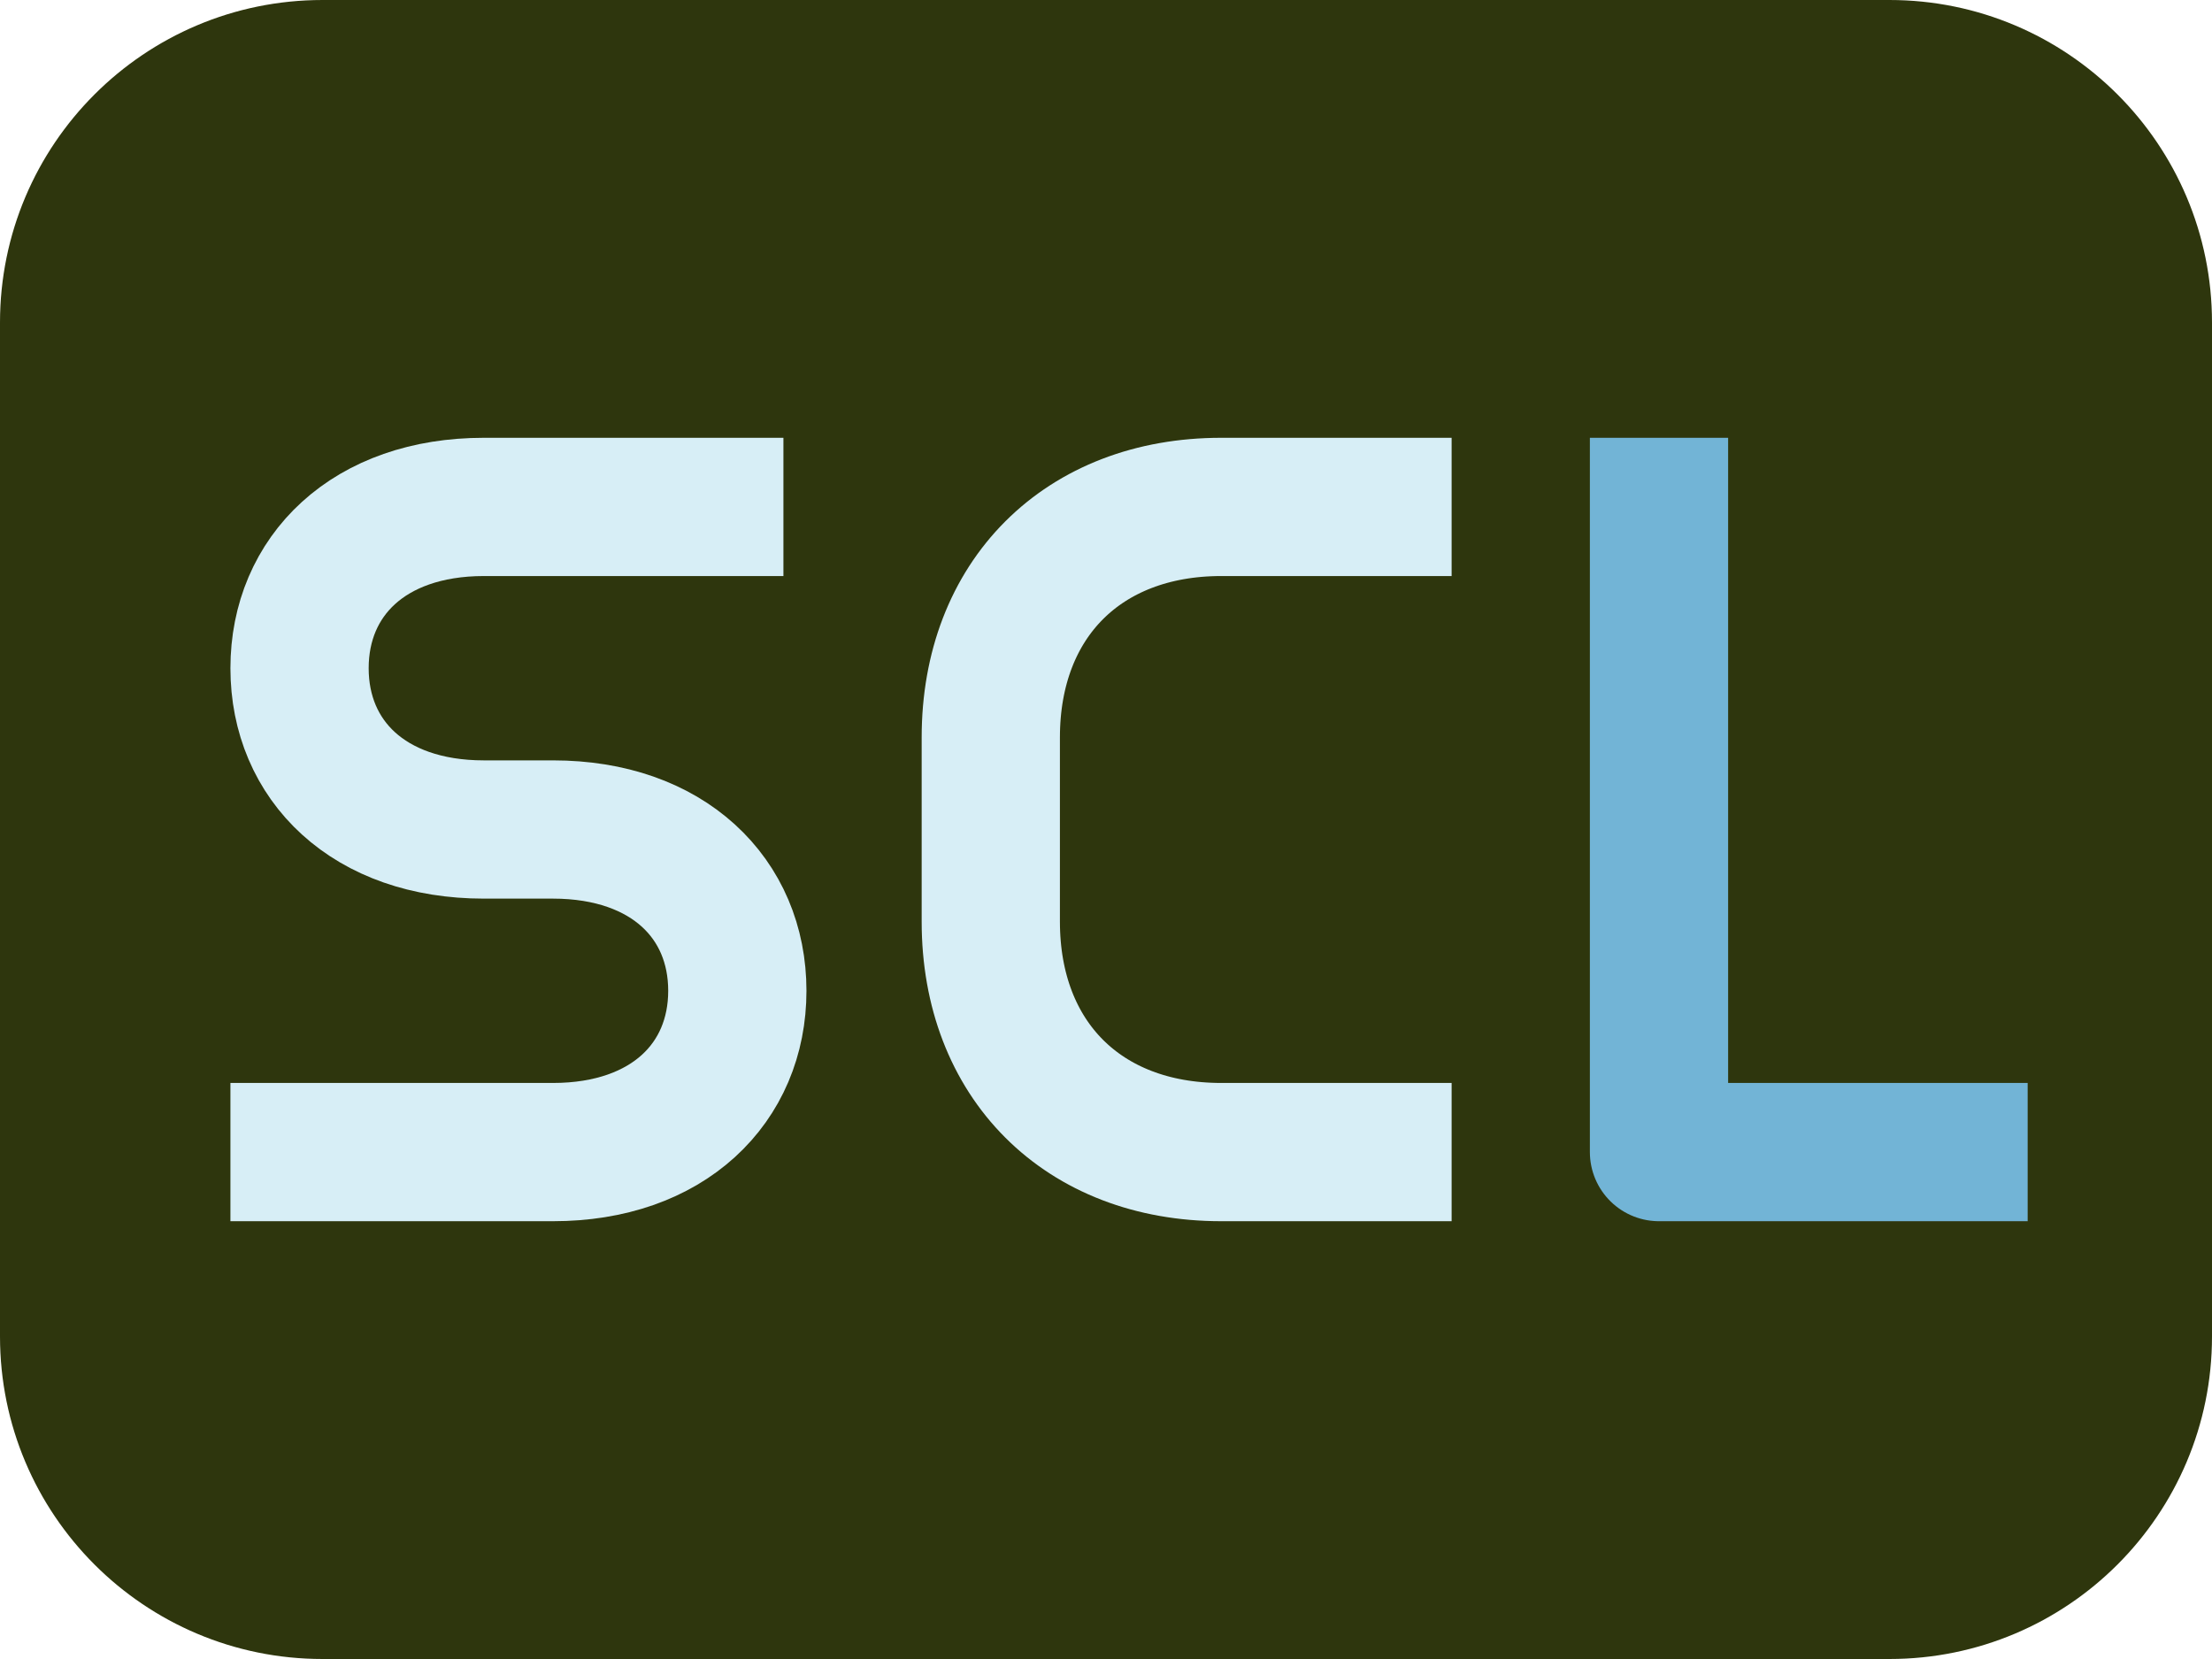
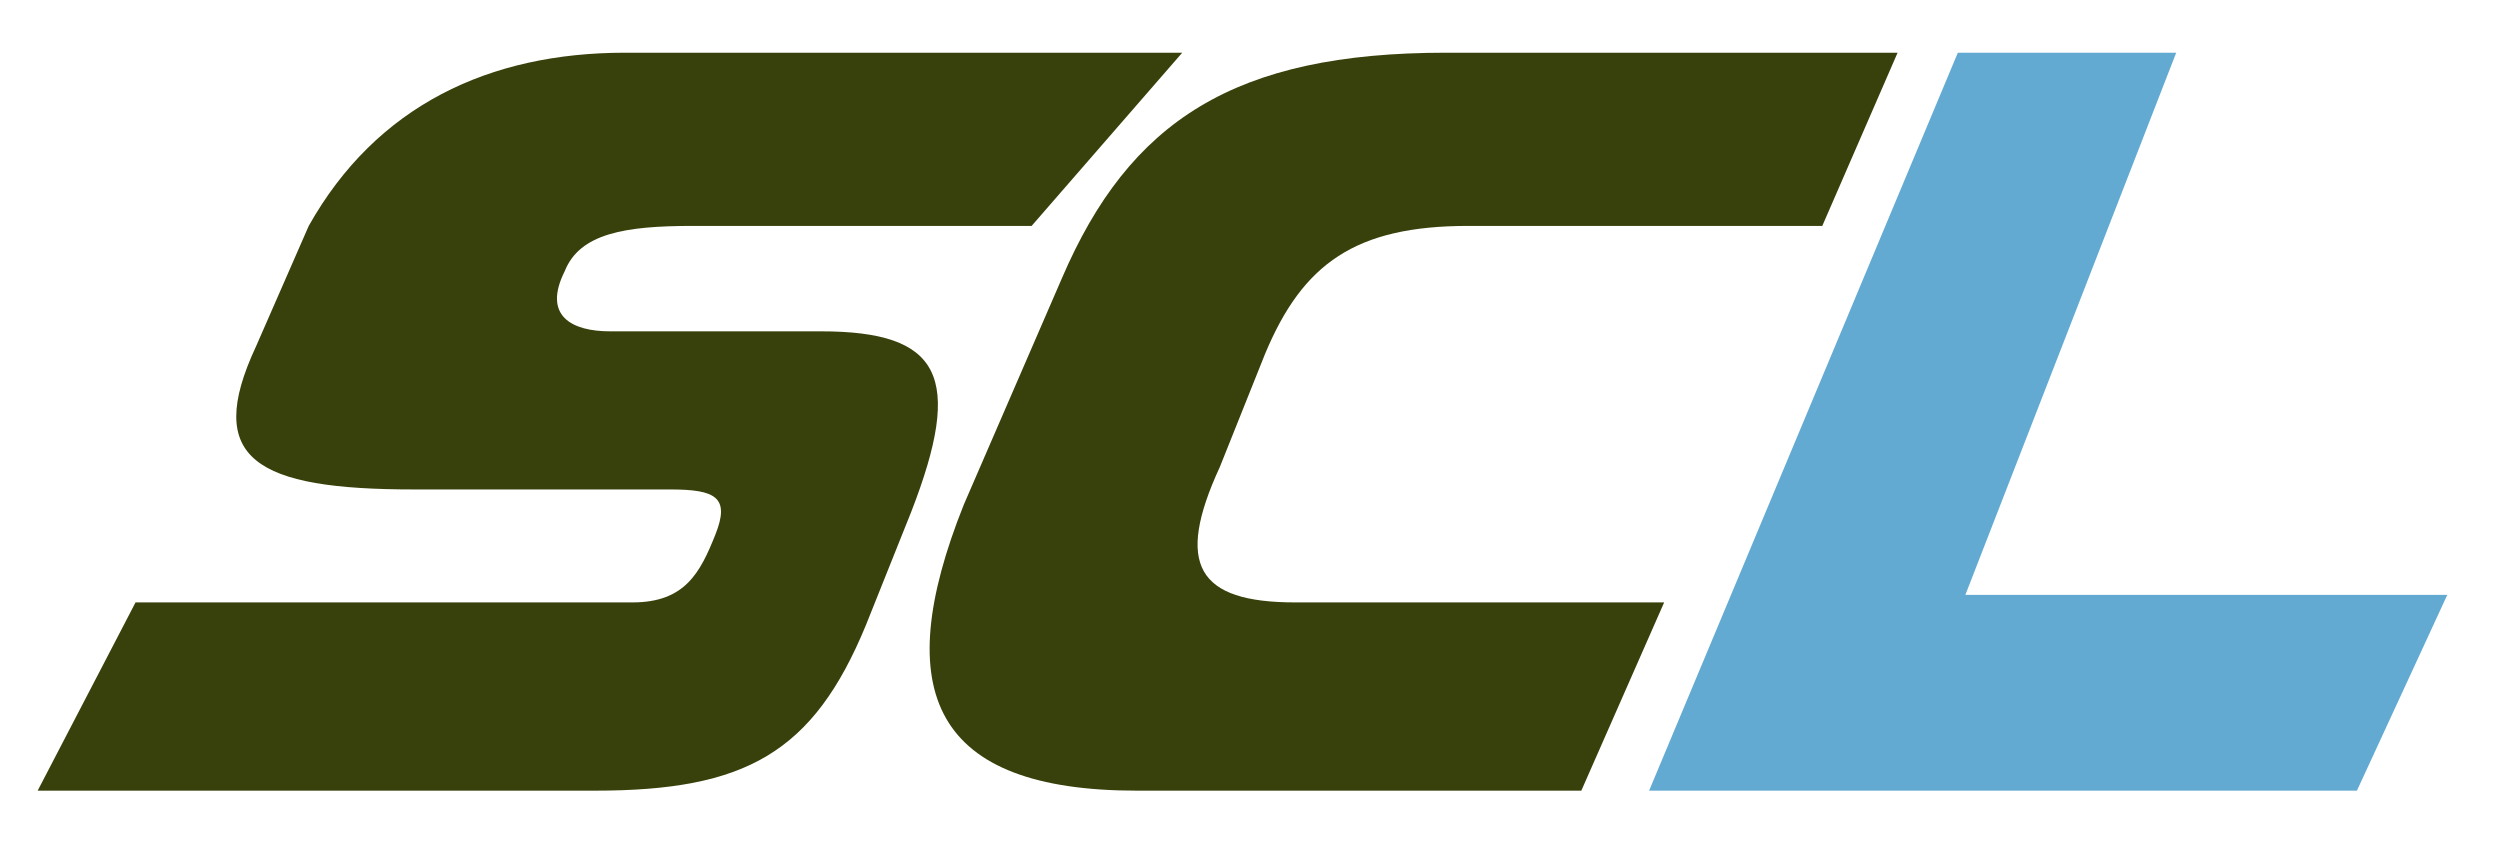
- <svg xmlns="http://www.w3.org/2000/svg" viewBox="0 0 96 72" role="img" aria-labelledby="title">
-   <rect width="96" height="72" rx="14" fill="#2e360d" />
-   <g fill="none" stroke-width="6" stroke-linecap="square" stroke-linejoin="round">
-     <path d="M31 22H21C16 22 13 25 13 29S16 36 21 36H24C29 36 32 39 32 43S29 50 24 50H13" stroke="#d7eef6" />
-     <path d="M60 22H53C47 22 43 26 43 32V40C43 46 47 50 53 50H60" stroke="#d7eef6" />
-     <path d="M72 22V50H85" stroke="#72b4d6" />
-   </g>
+ <svg xmlns="http://www.w3.org/2000/svg" viewBox="30 24 332 112" role="img" aria-label="SCL">
+   <path fill="#38410b" d="M113 31H187L167 54H122C113 54 107 55 105 60C102 66 106 68 111 68H139C155 68 158 74 151 92L145 107C138 124 129 129 109 129H35L48 104H114C121 104 123 100 125 95C127 90 125 89 119 89H85C64 89 57 85 64 70L71 54C80 38 95 31 113 31Z" />
+   <path fill="#38410b" d="M222 31H282L272 54H225C210 54 203 59 198 71L192 86C186 99 189 104 202 104H251L240 129H181C154 129 148 116 158 91L171 61C180 40 194 31 222 31Z" />
+   <path fill="#62aad2" d="M290 31H319L291 103H355L343 129H249Z" />
</svg>
